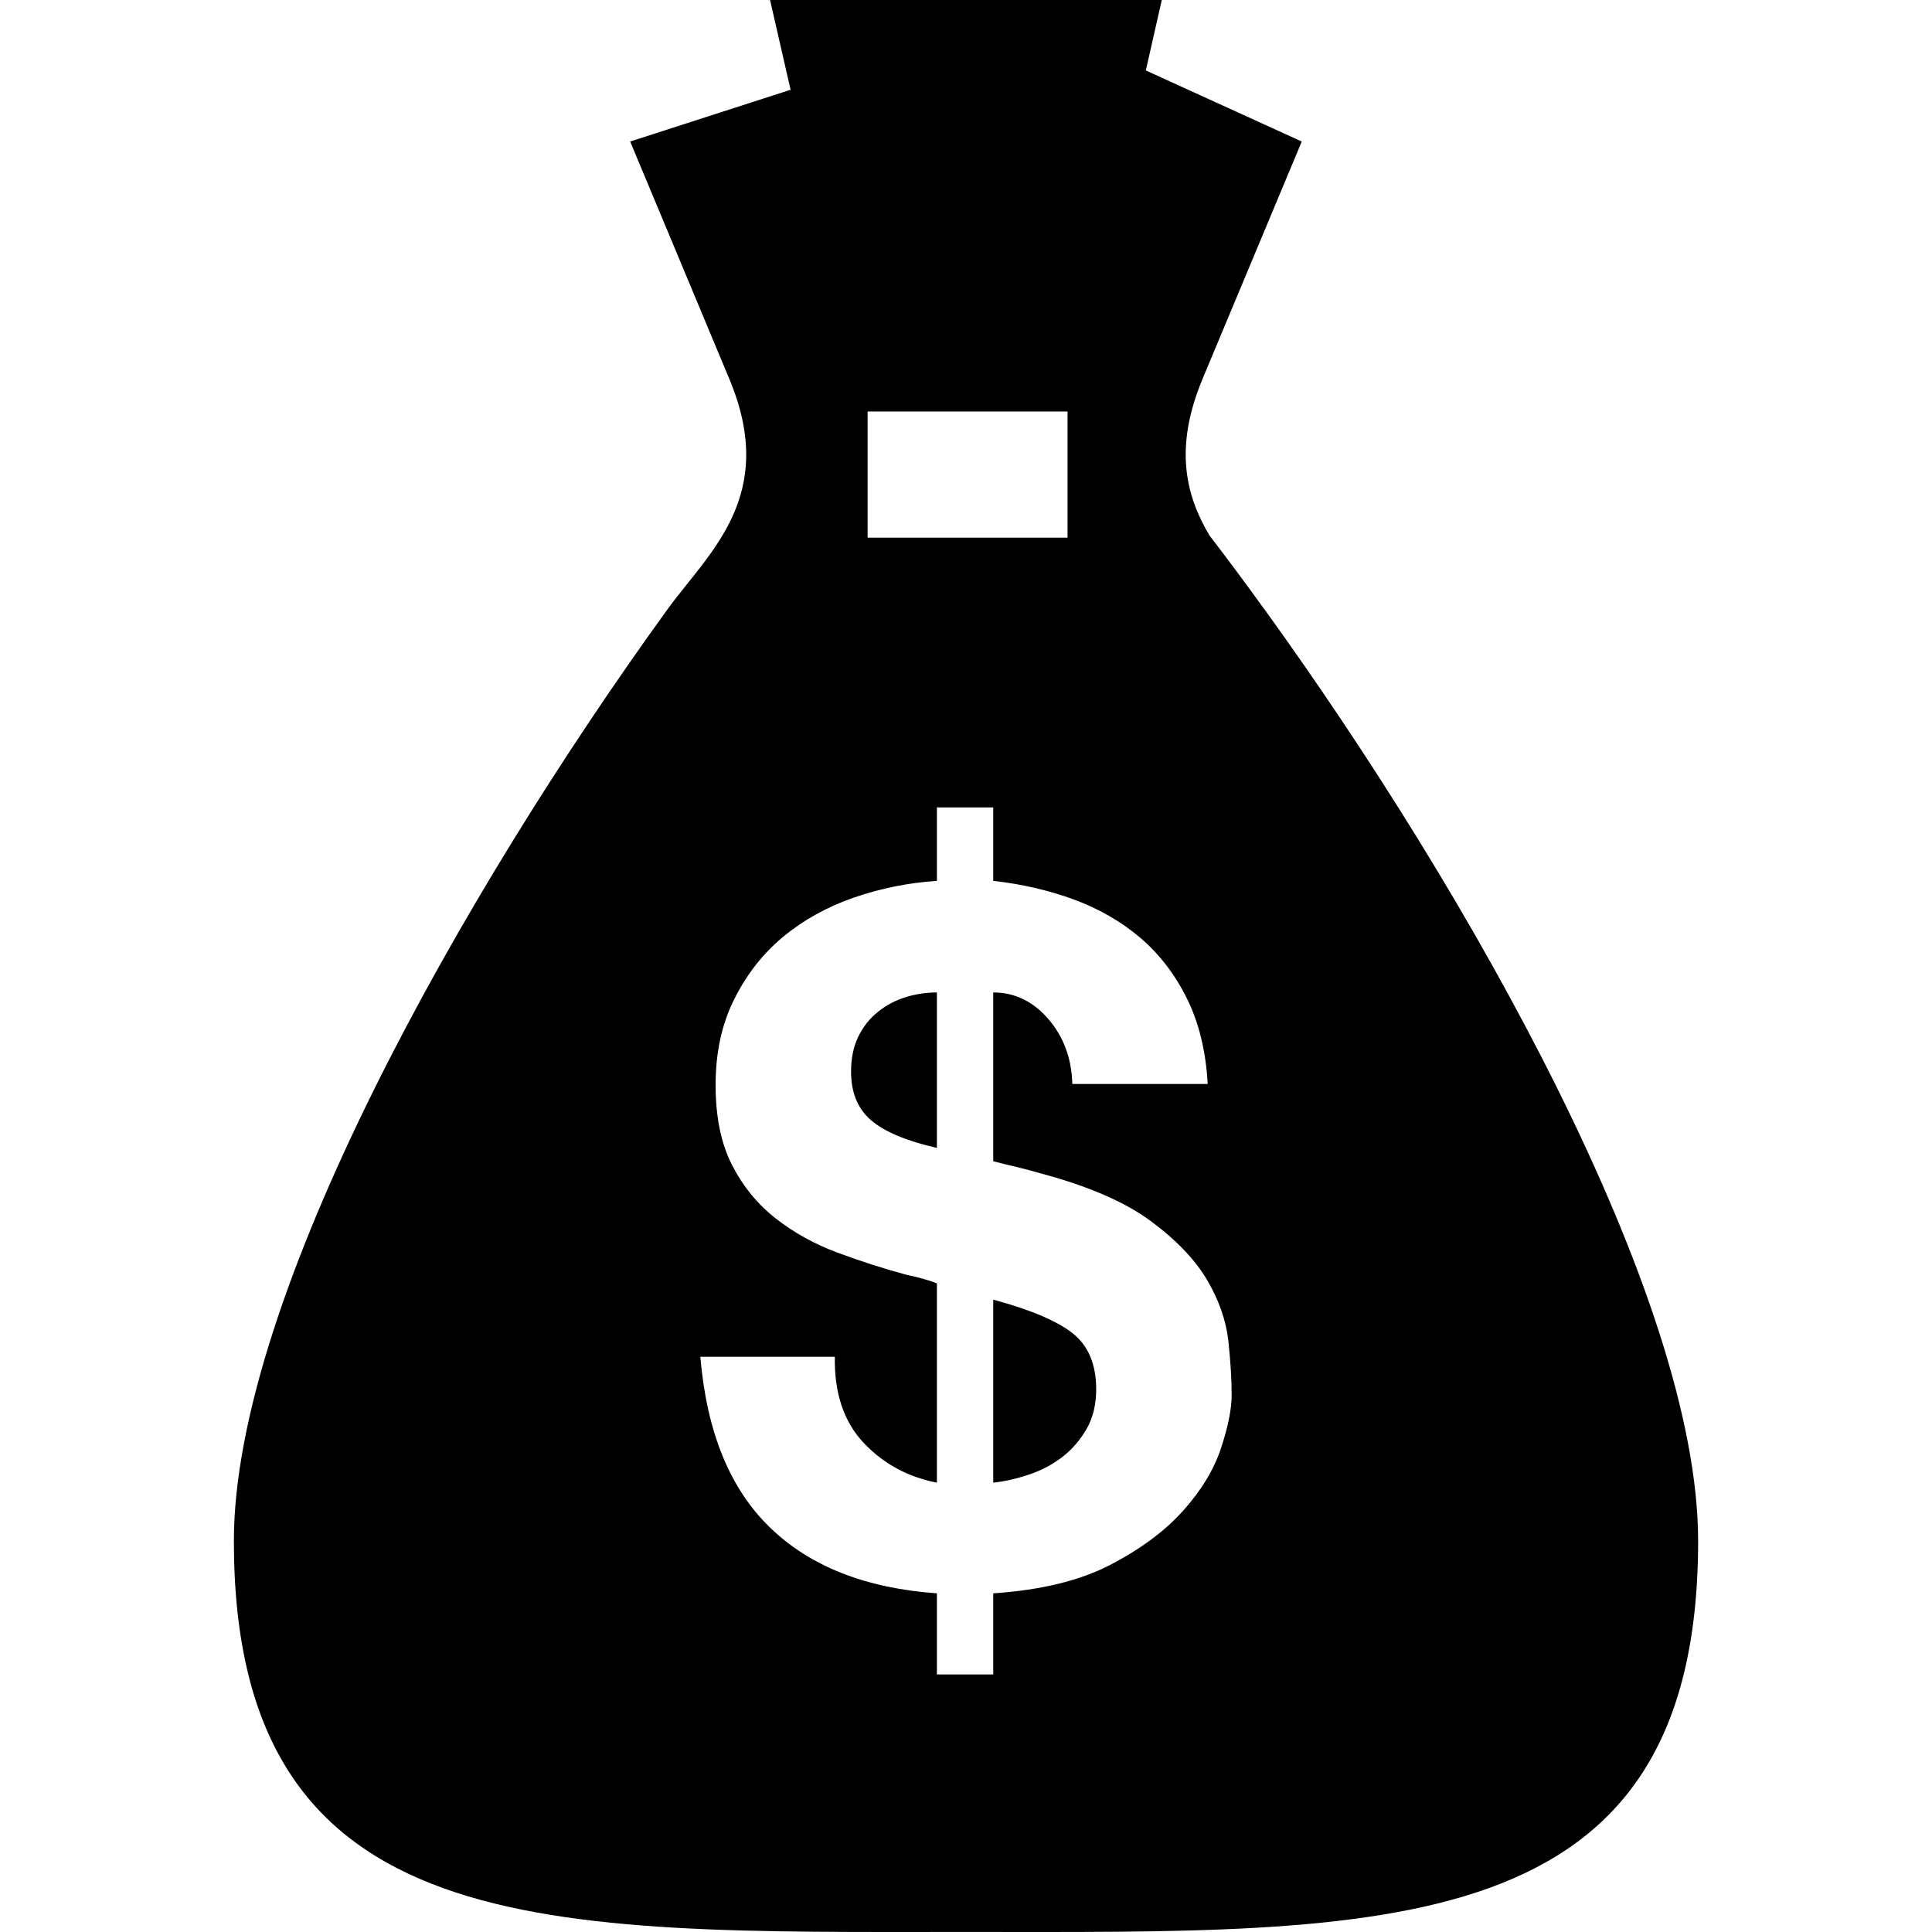
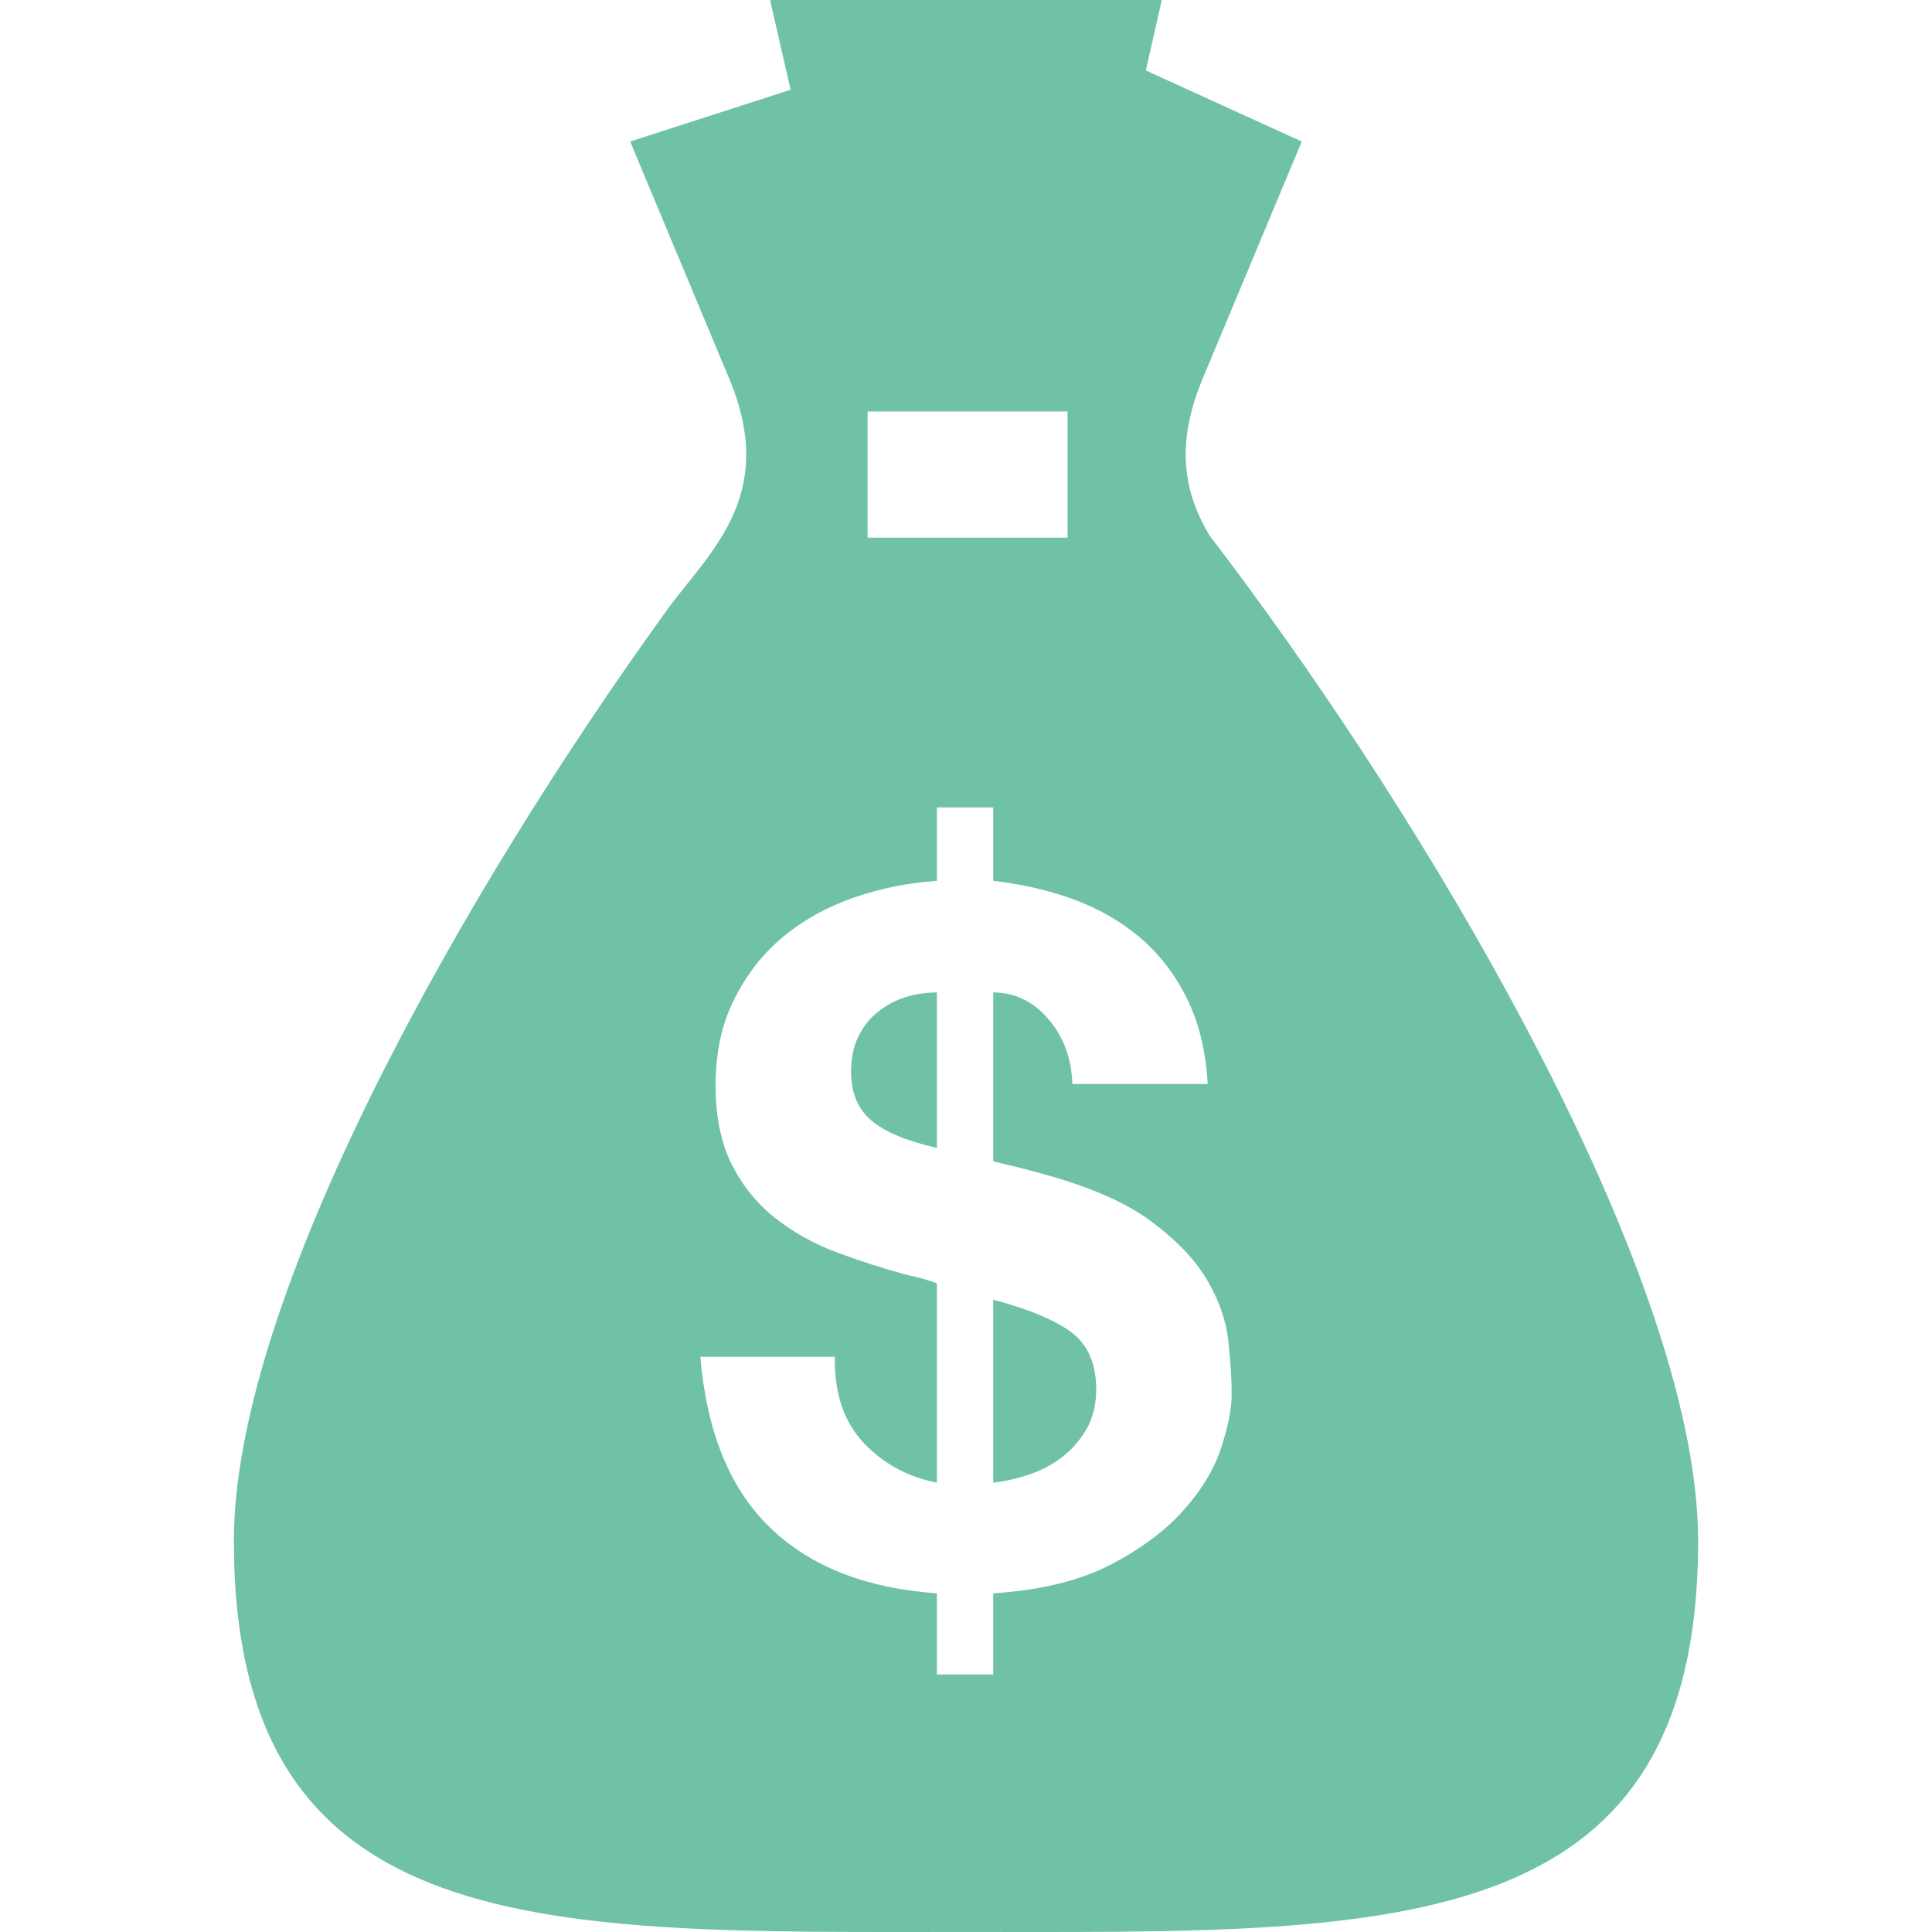
<svg xmlns="http://www.w3.org/2000/svg" enable-background="new 0 0 512 512" height="512px" id="Layer_1" version="1.1" viewBox="0 0 512 512" width="512px" xml:space="preserve">
-   <path d="M232.627,268.19c-2.212,1.761-3.93,3.961-5.198,6.585c-1.248,2.602-1.889,5.671-1.889,9.217  c0,5.555,1.776,9.849,5.309,12.896c3.535,3.02,9.354,5.48,17.441,7.324v-41.201c-2.87,0-5.668,0.42-8.352,1.265  C237.256,265.121,234.798,266.416,232.627,268.19 M284.307,353.365c-4.14-3.277-11.15-6.264-21.091-8.954v48.507  c3.024-0.316,6.198-1.041,9.45-2.135c3.307-1.1,6.234-2.647,8.882-4.682c2.587-2.006,4.722-4.505,6.427-7.446  c1.679-2.953,2.527-6.45,2.527-10.49C290.502,361.599,288.423,356.655,284.307,353.365 M335.211,161.639l0.036,0.031  c-0.113-0.125-0.189-0.246-0.303-0.369c-4.839-6.736-9.676-13.212-14.397-19.37c-6.236-10.43-9.523-23.12-1.892-41.427v-0.012  l26.324-62.988l-41.325-18.834L307.884,0H204.072l5.442,23.789l-42.511,13.716l26.304,62.988v0.012  c13.018,31.139-5.615,46.01-16.556,61.166C122.598,236.552,61.98,343.759,61.98,408.389c0,107.167,83.237,103.598,194.02,103.598  c110.768,0,194.021,3.569,194.021-103.598C450.021,343.747,389.346,236.541,335.211,161.639 M229.926,109.053h52.982v33.434h-52.982  V109.053z M323.61,383.695c-1.854,5.665-5.178,11.176-9.979,16.559c-4.799,5.405-11.259,10.204-19.351,14.421  c-8.087,4.212-18.44,6.732-31.064,7.574v21.497H248.29v-21.497c-18.877-1.342-33.634-7.159-44.234-17.447  c-10.639-10.277-16.781-25.349-18.46-45.248h35.639c-0.155,9.631,2.376,17.194,7.592,22.763c5.215,5.555,11.719,9.094,19.464,10.602  v-52.81c-0.849-0.35-1.982-0.725-3.419-1.144c-1.437-0.425-3.004-0.804-4.667-1.138c-6.234-1.685-12.394-3.675-18.442-5.935  c-6.085-2.271-11.526-5.319-16.323-9.098c-4.802-3.79-8.637-8.527-11.493-14.152c-2.87-5.652-4.307-12.683-4.307-21.111  c0-8.593,1.646-16.179,4.95-22.747c3.287-6.578,7.598-12.094,13.001-16.564c5.405-4.459,11.641-7.907,18.707-10.36  c7.087-2.44,14.398-3.913,21.994-4.424v-19.463h14.926v19.463c7.562,0.845,14.685,2.494,21.354,4.93  c6.632,2.458,12.488,5.811,17.571,10.112c5.024,4.292,9.183,9.655,12.358,16.038c3.212,6.439,5.064,14.01,5.555,22.754h-35.882  c-0.171-6.726-2.288-12.47-6.313-17.174c-4.063-4.726-8.938-7.086-14.645-7.086v44.739c2.005,0.517,4.067,1.021,6.198,1.517  c2.079,0.511,4.327,1.084,6.688,1.776c12.471,3.36,22.074,7.537,28.796,12.509c6.729,4.968,11.717,10.146,14.929,15.54  c3.194,5.411,5.083,10.802,5.688,16.184c0.584,5.396,0.889,10.184,0.889,14.416C326.406,373.377,325.46,378.064,323.61,383.695" />
+   <path fill="#70c2a7" d="M232.627,268.19c-2.212,1.761-3.93,3.961-5.198,6.585c-1.248,2.602-1.889,5.671-1.889,9.217  c0,5.555,1.776,9.849,5.309,12.896c3.535,3.02,9.354,5.48,17.441,7.324v-41.201c-2.87,0-5.668,0.42-8.352,1.265  C237.256,265.121,234.798,266.416,232.627,268.19 M284.307,353.365c-4.14-3.277-11.15-6.264-21.091-8.954v48.507  c3.024-0.316,6.198-1.041,9.45-2.135c3.307-1.1,6.234-2.647,8.882-4.682c2.587-2.006,4.722-4.505,6.427-7.446  c1.679-2.953,2.527-6.45,2.527-10.49C290.502,361.599,288.423,356.655,284.307,353.365 M335.211,161.639l0.036,0.031  c-0.113-0.125-0.189-0.246-0.303-0.369c-4.839-6.736-9.676-13.212-14.397-19.37c-6.236-10.43-9.523-23.12-1.892-41.427v-0.012  l26.324-62.988l-41.325-18.834L307.884,0H204.072l5.442,23.789l-42.511,13.716l26.304,62.988v0.012  c13.018,31.139-5.615,46.01-16.556,61.166C122.598,236.552,61.98,343.759,61.98,408.389c0,107.167,83.237,103.598,194.02,103.598  c110.768,0,194.021,3.569,194.021-103.598C450.021,343.747,389.346,236.541,335.211,161.639 M229.926,109.053h52.982v33.434h-52.982  V109.053z M323.61,383.695c-1.854,5.665-5.178,11.176-9.979,16.559c-4.799,5.405-11.259,10.204-19.351,14.421  c-8.087,4.212-18.44,6.732-31.064,7.574v21.497H248.29v-21.497c-18.877-1.342-33.634-7.159-44.234-17.447  c-10.639-10.277-16.781-25.349-18.46-45.248h35.639c-0.155,9.631,2.376,17.194,7.592,22.763c5.215,5.555,11.719,9.094,19.464,10.602  v-52.81c-0.849-0.35-1.982-0.725-3.419-1.144c-1.437-0.425-3.004-0.804-4.667-1.138c-6.234-1.685-12.394-3.675-18.442-5.935  c-6.085-2.271-11.526-5.319-16.323-9.098c-4.802-3.79-8.637-8.527-11.493-14.152c-2.87-5.652-4.307-12.683-4.307-21.111  c0-8.593,1.646-16.179,4.95-22.747c3.287-6.578,7.598-12.094,13.001-16.564c5.405-4.459,11.641-7.907,18.707-10.36  c7.087-2.44,14.398-3.913,21.994-4.424v-19.463h14.926v19.463c7.562,0.845,14.685,2.494,21.354,4.93  c6.632,2.458,12.488,5.811,17.571,10.112c5.024,4.292,9.183,9.655,12.358,16.038c3.212,6.439,5.064,14.01,5.555,22.754h-35.882  c-0.171-6.726-2.288-12.47-6.313-17.174c-4.063-4.726-8.938-7.086-14.645-7.086v44.739c2.005,0.517,4.067,1.021,6.198,1.517  c2.079,0.511,4.327,1.084,6.688,1.776c12.471,3.36,22.074,7.537,28.796,12.509c6.729,4.968,11.717,10.146,14.929,15.54  c3.194,5.411,5.083,10.802,5.688,16.184c0.584,5.396,0.889,10.184,0.889,14.416C326.406,373.377,325.46,378.064,323.61,383.695" />
</svg>
